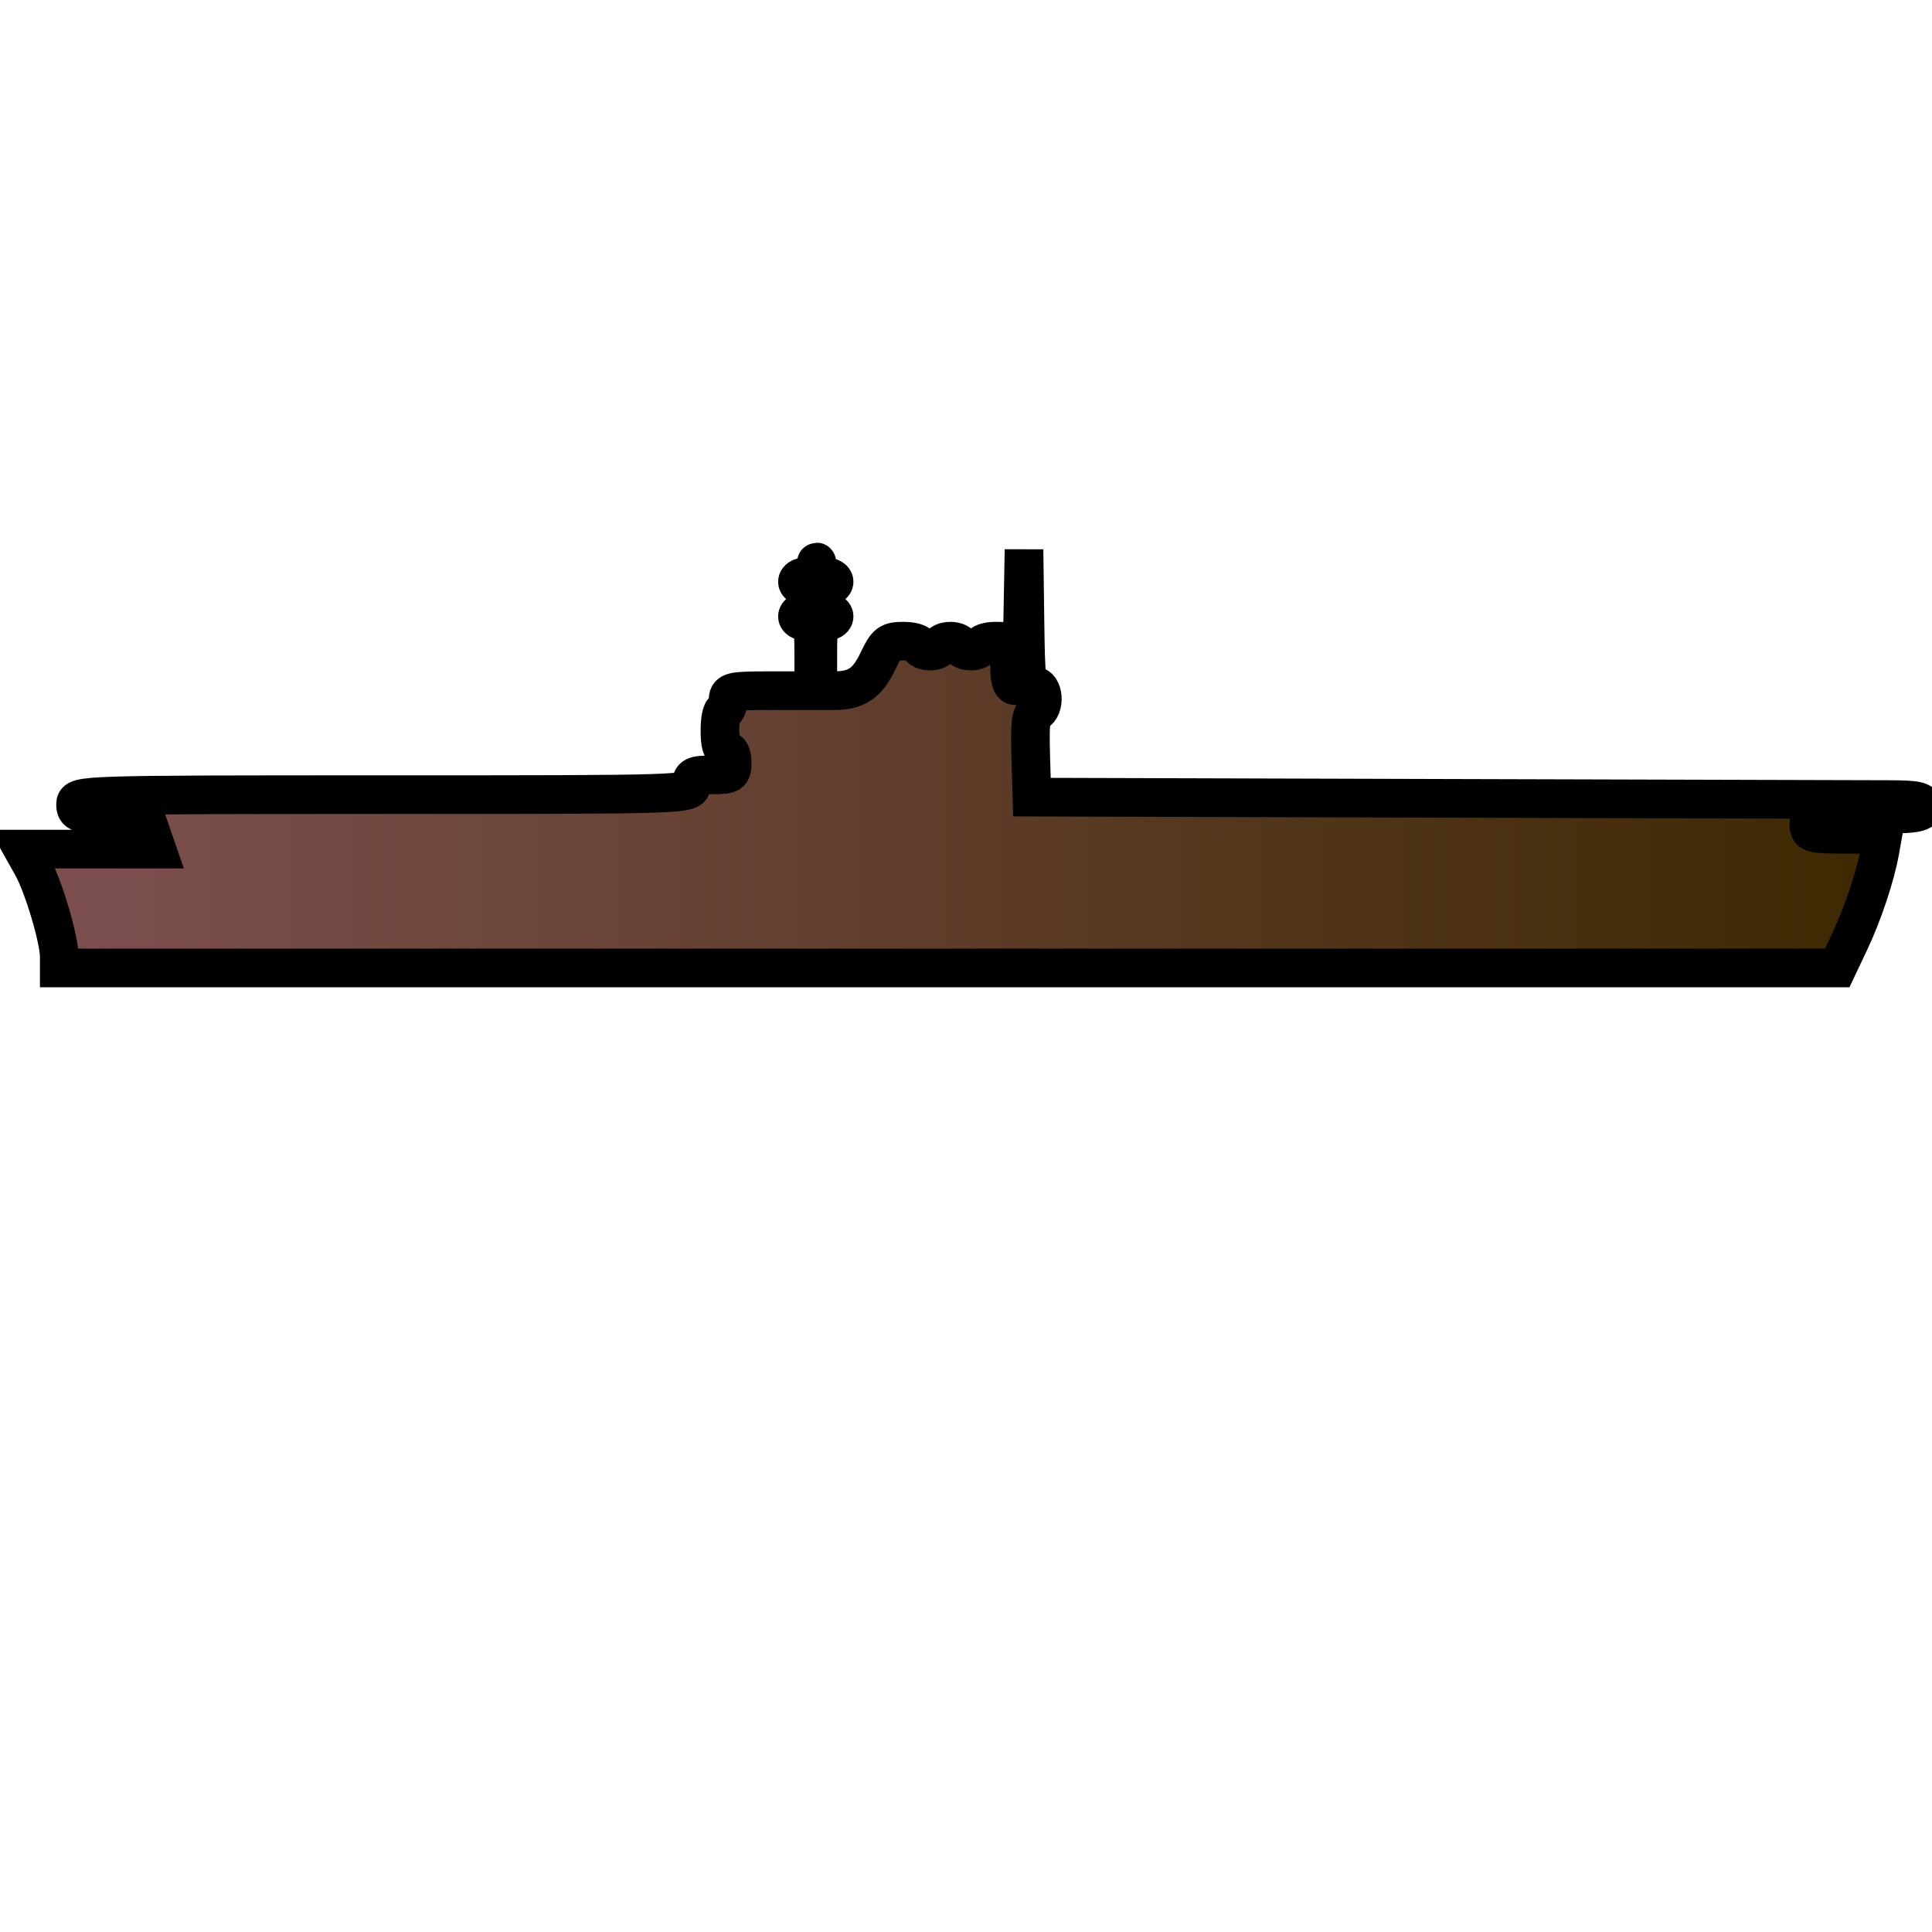
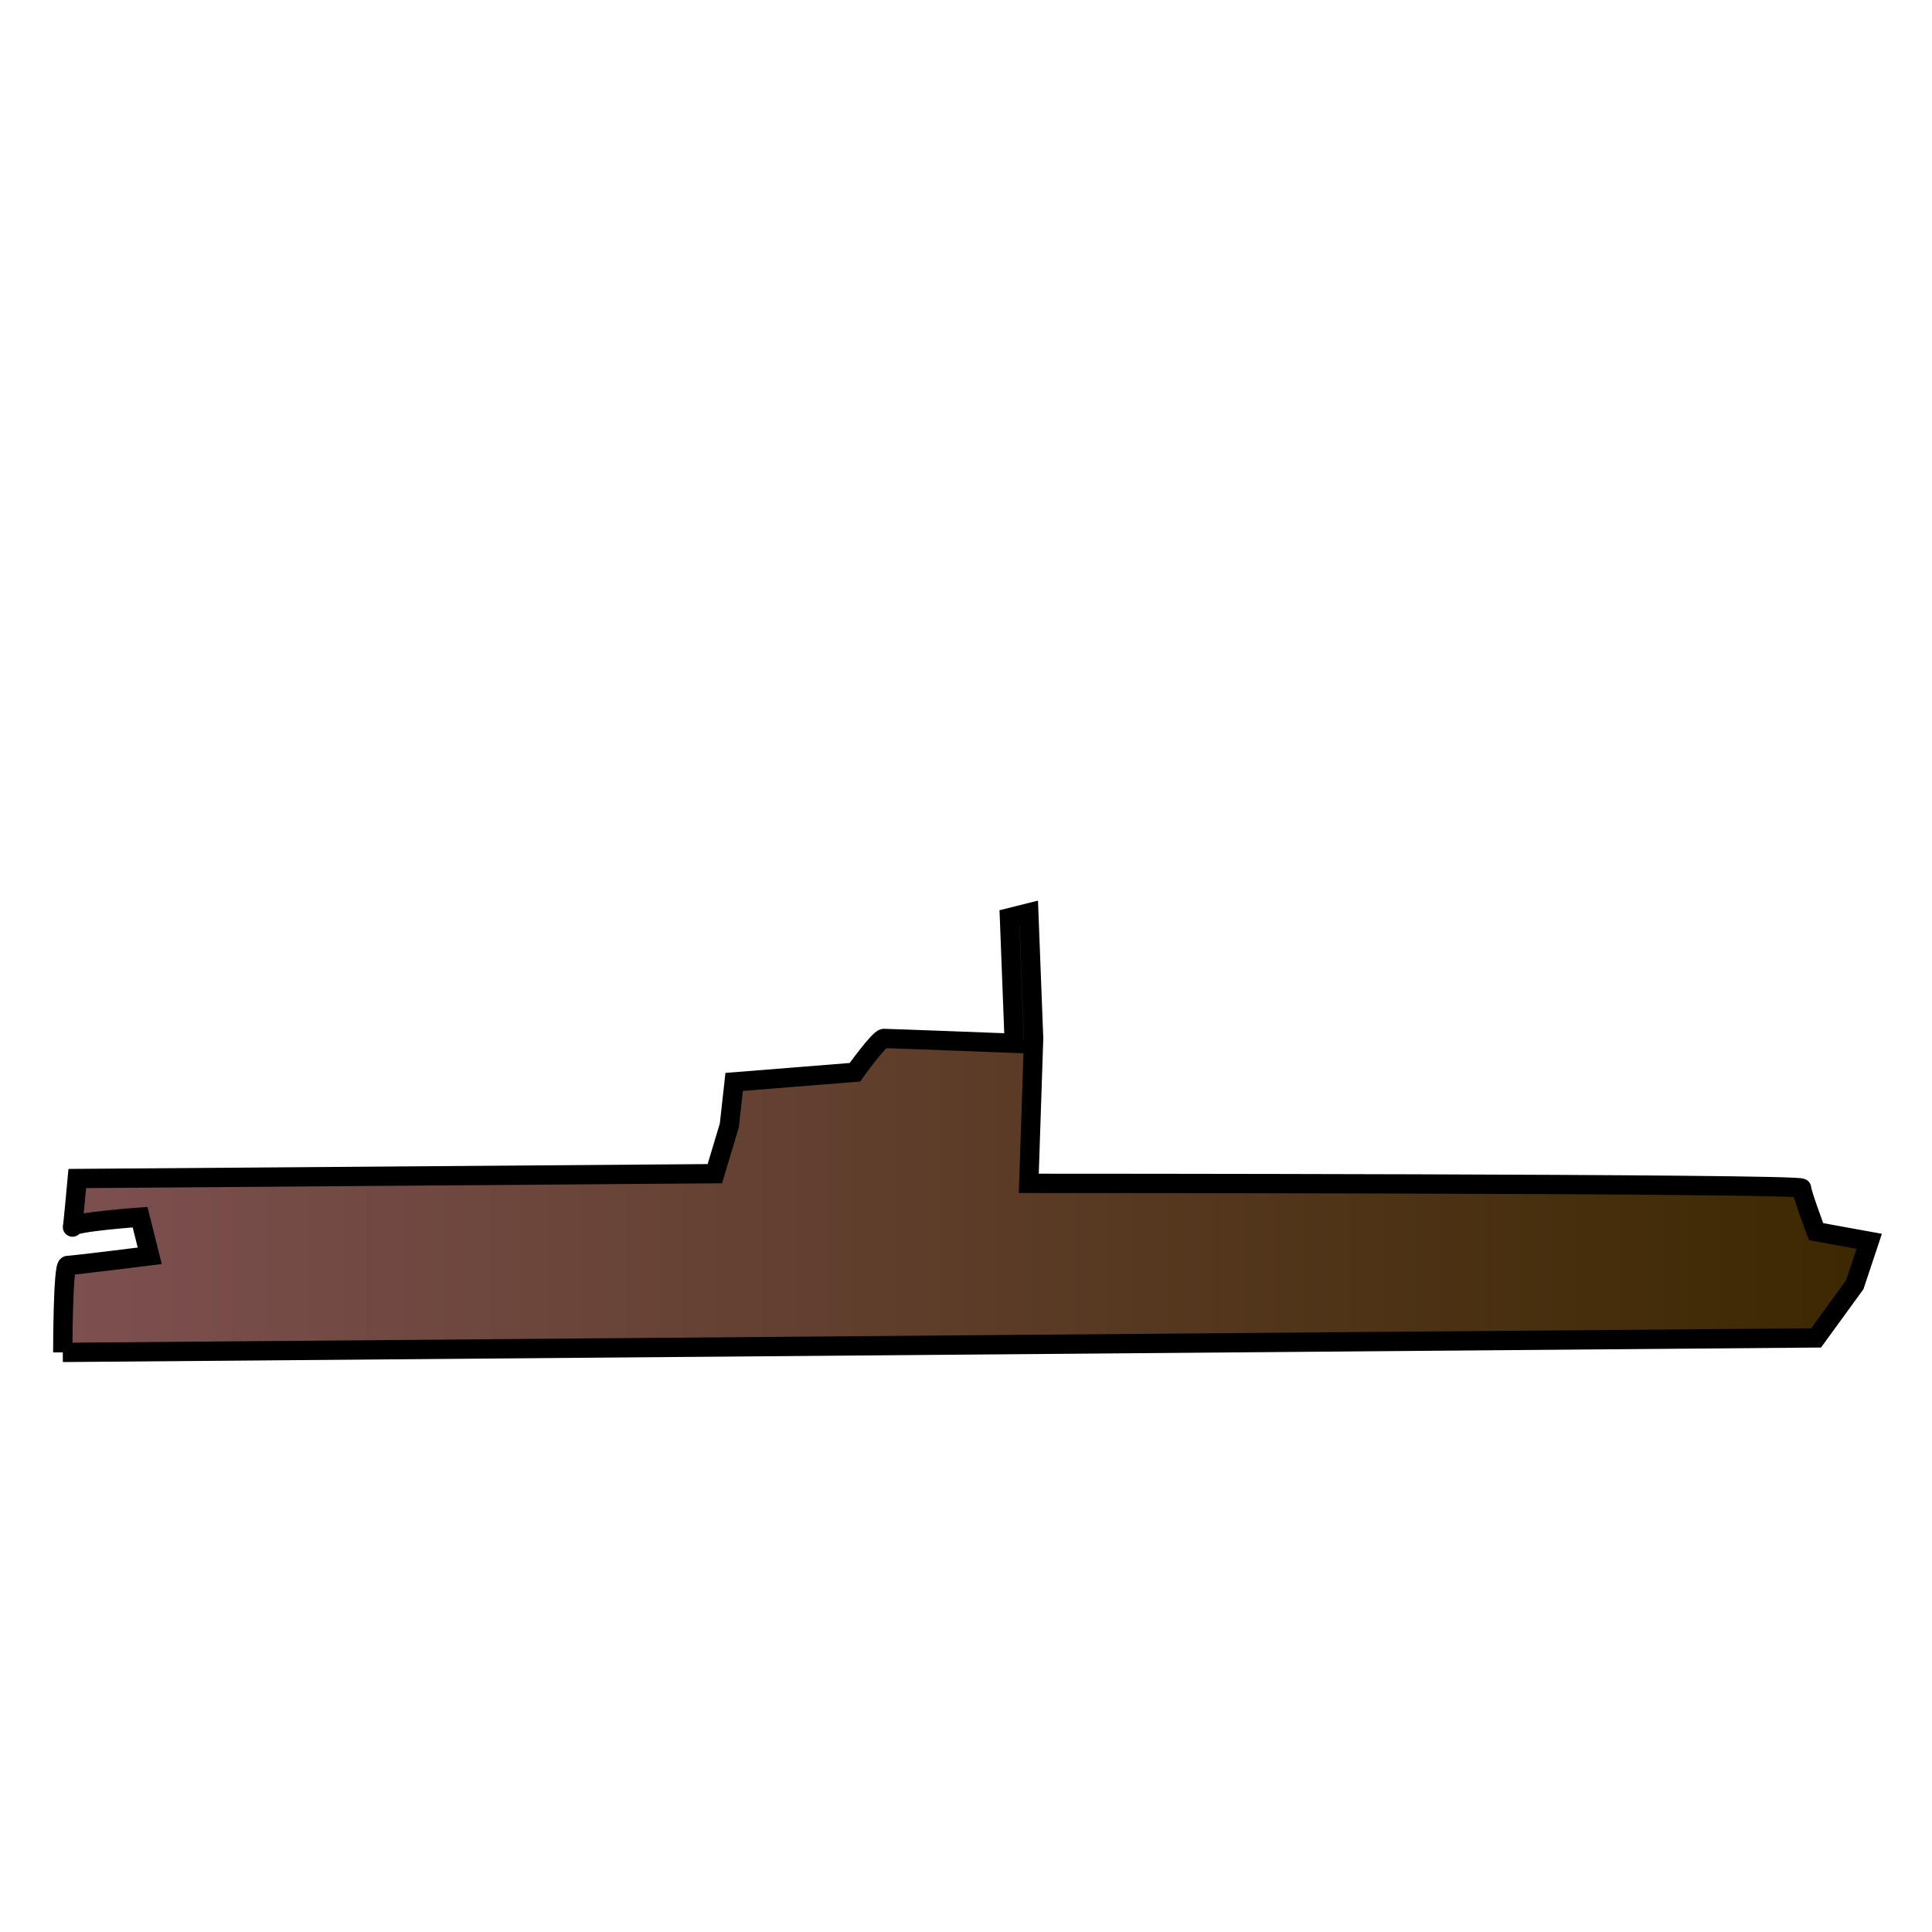
- <svg xmlns="http://www.w3.org/2000/svg" id="svg3039" version="1.1" width="500" height="500">
-   <defs id="defs3043" />
+ <svg xmlns="http://www.w3.org/2000/svg" width="1.111in" height="1.111in" viewBox="0 0 100 60">
  <defs>
-     <linearGradient id="de_color" x1="0%" y1="0%" x2="100%" y2="0%">
+     <linearGradient id="ru_color" x1="0%" y1="0%" x2="100%" y2="0%">
      <stop offset="0%" style="stop-color:rgb(125,80,80);stop-opacity:1" />
      <stop offset="100%" style="stop-color:rgb(60,40,0);stop-opacity:1" />
    </linearGradient>
  </defs>
-   <path fill="url(#de_color)" d="m 15.334,247.546 c 0,-4.472 -4.087,-18.228 -6.923,-23.301 l -2.513,-4.495 17.332,0 17.332,0 -1.439,-4.164 -1.439,-4.164 -9.064,-0.37 c -8.197,-0.335 -9.064,-0.611 -9.064,-2.883 0,-2.474 1.231,-2.513 79.688,-2.513 78.984,0 79.688,-0.023 79.688,-2.563 0,-2.221 0.704,-2.563 5.277,-2.563 4.926,0 5.277,-0.214 5.277,-3.203 0,-1.993 -0.598,-3.203 -1.583,-3.203 -1.143,0 -1.583,-1.424 -1.583,-5.125 0,-2.819 0.475,-5.125 1.055,-5.125 0.581,0 1.055,-1.153 1.055,-2.563 0,-2.4 0.704,-2.563 11.082,-2.563 l 11.082,0 0,-8.969 c 0,-8.115 -0.201,-8.969 -2.111,-8.969 -1.161,0 -2.111,-0.577 -2.111,-1.281 0,-0.705 0.95,-1.281 2.111,-1.281 1.548,0 2.111,-0.854 2.111,-3.203 0,-2.349 -0.563,-3.203 -2.111,-3.203 -1.161,0 -2.111,-0.577 -2.111,-1.281 0,-0.705 0.915,-1.281 2.034,-1.281 1.118,0 2.251,-1.009 2.516,-2.242 0.46,-2.135 0.489,-2.135 0.605,0 0.073,1.339 0.973,2.242 2.233,2.242 1.161,0 2.111,0.577 2.111,1.281 0,0.705 -0.95,1.281 -2.111,1.281 -1.548,0 -2.111,0.854 -2.111,3.203 0,2.349 0.563,3.203 2.111,3.203 1.161,0 2.111,0.577 2.111,1.281 0,0.705 -0.95,1.281 -2.111,1.281 -1.91,0 -2.111,0.854 -2.111,8.969 l 0,8.969 4.172,0 c 5.852,0 8.662,-1.905 11.434,-7.751 2.16,-4.556 2.819,-5.062 6.59,-5.062 2.305,0 4.19,0.577 4.19,1.281 0,0.705 1.187,1.281 2.639,1.281 1.451,0 2.639,-0.577 2.639,-1.281 0,-0.705 1.187,-1.281 2.639,-1.281 1.451,0 2.639,0.577 2.639,1.281 0,0.705 1.187,1.281 2.639,1.281 1.451,0 2.639,-0.577 2.639,-1.281 0,-0.705 1.662,-1.281 3.694,-1.281 3.675,0 3.694,0.03 3.694,5.766 0,4.222 0.416,5.766 1.553,5.766 1.276,0 1.612,-3.141 1.879,-17.618 l 0.326,-17.618 0.232,17.618 c 0.219,16.67 0.345,17.618 2.342,17.618 2.588,0 2.99,5.723 0.485,6.89 -1.319,0.615 -1.568,2.756 -1.319,11.348 l 0.307,10.591 106.602,0.311 c 58.631,0.171 110.521,0.315 115.31,0.32 7.033,0.008 8.708,0.379 8.708,1.931 0,1.617 -2.345,1.922 -14.777,1.922 -14.073,0 -14.777,0.122 -14.777,2.563 0,2.374 0.704,2.563 9.583,2.563 l 9.583,0 -0.74,4.164 c -1.177,6.625 -4.438,16.421 -7.891,23.704 l -3.189,6.727 -230.07,0 -230.07,0 0,-2.954 z" id="path3068" stroke="black" stroke-width="10" />
+   <path id="Carrier" style="fill:url(#ru_color);stroke:#000000;stroke-width:1" d="M 3.25,50.00 C 3.25,50.00 94.00,49.25 94.00,49.25 94.00,49.25 96.00,46.50 96.00,46.50 96.00,46.50 96.75,44.25 96.75,44.25 96.75,44.25 94.00,43.75 94.00,43.75 94.00,43.75 93.25,41.75 93.25,41.50 93.25,41.25 53.25,41.25 53.25,41.25 53.25,41.25 53.50,33.75 53.50,33.75 53.50,33.75 53.25,27.25 53.25,27.25 53.25,27.25 52.25,27.50 52.25,27.50 52.25,27.50 52.50,34.00 52.50,34.00 52.50,34.00 46.00,33.75 45.75,33.75 45.50,33.75 44.25,35.50 44.25,35.50 44.25,35.50 38.00,36.00 38.00,36.00 38.00,36.00 37.75,38.25 37.75,38.25 37.75,38.25 37.00,40.75 37.00,40.75 37.00,40.75 4.00,41.00 4.00,41.00 4.00,41.00 3.75,43.75 3.75,43.50 3.75,43.25 7.25,43.00 7.25,43.00 7.25,43.00 7.75,45.00 7.75,45.00 7.75,45.00 3.75,45.50 3.50,45.50 3.25,45.50 3.25,50.00 3.25,50.00" />
</svg>
